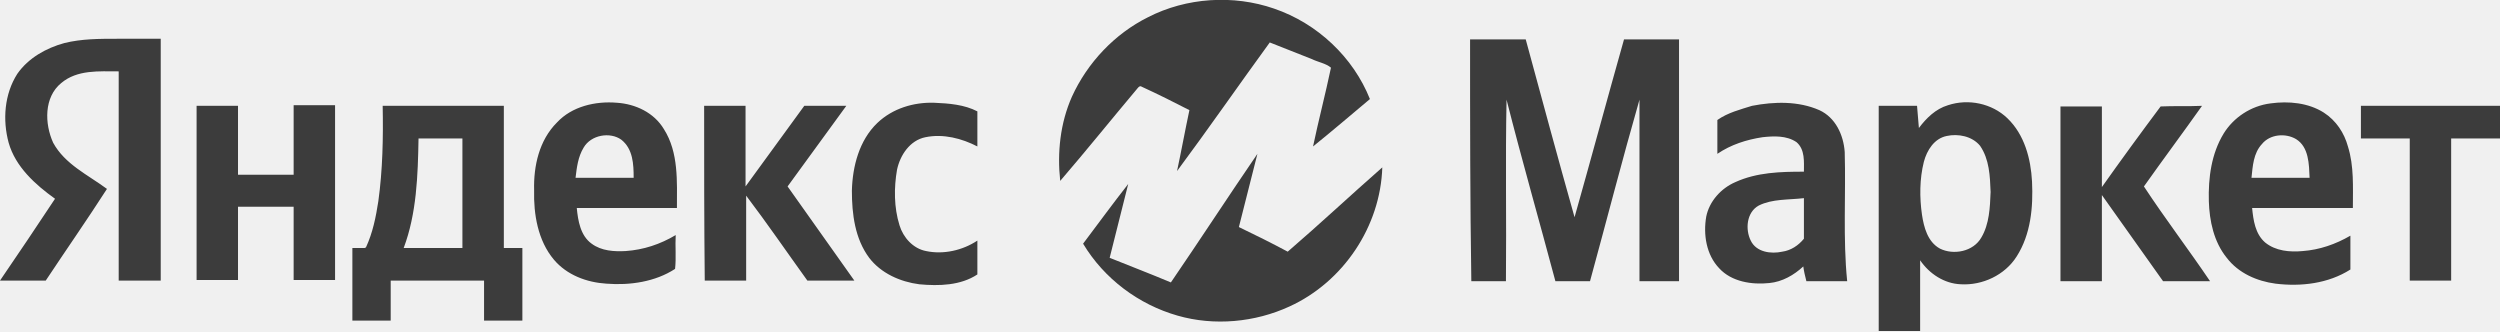
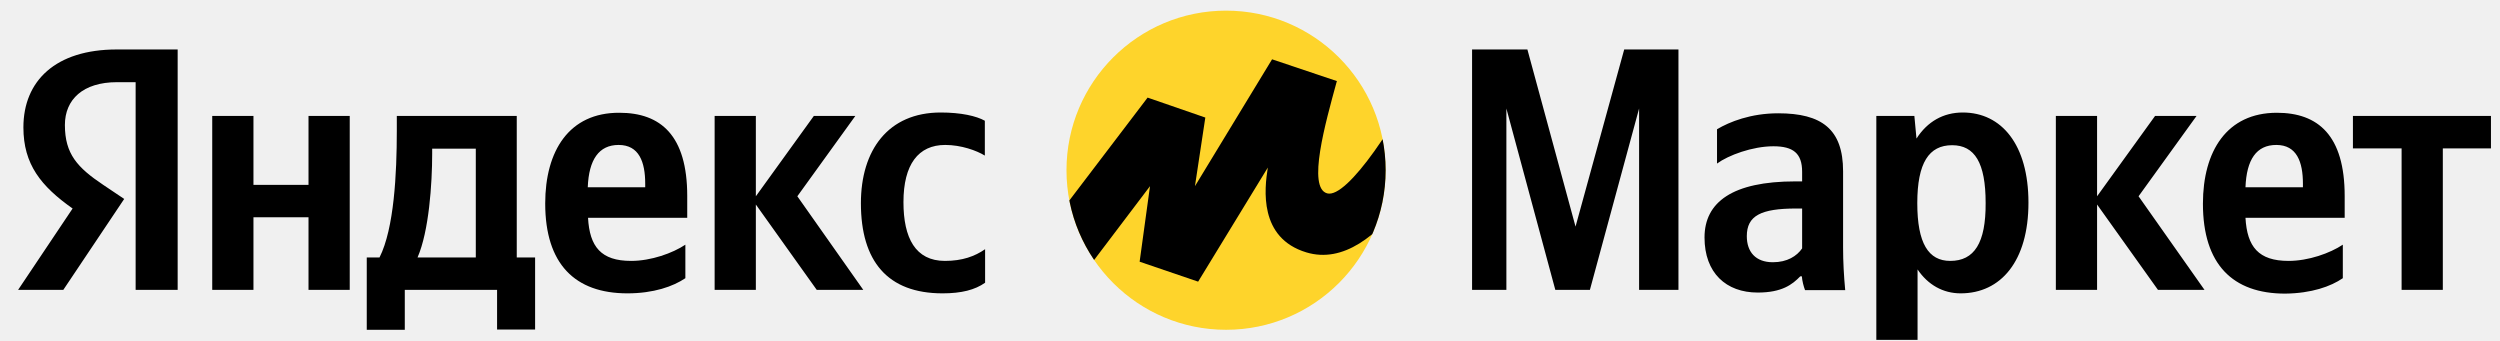
- <svg xmlns="http://www.w3.org/2000/svg" width="219" height="29" viewBox="0 0 219 29" fill="none">
-   <g opacity="0.75" clip-path="url(#clip0_2404_2078)">
-     <path fill-rule="evenodd" clip-rule="evenodd" d="M206.816 9.271C210.877 9.271 214.939 9.271 219 9.271C219 10.242 219 11.158 219 12.128C217.592 12.128 216.13 12.128 214.722 12.128C214.722 16.279 214.722 20.429 214.722 24.58C213.531 24.58 212.285 24.58 211.094 24.58C211.094 20.429 211.094 16.279 211.094 12.128C209.686 12.128 208.224 12.128 206.816 12.128C206.816 11.212 206.816 10.242 206.816 9.271ZM189.27 9.325C190.461 9.271 191.707 9.325 192.898 9.271C191.219 11.643 189.486 13.961 187.808 16.333C189.649 19.136 191.707 21.831 193.602 24.634C192.248 24.634 190.84 24.634 189.486 24.634C187.699 22.1 185.912 19.621 184.125 17.087C184.125 19.621 184.125 22.1 184.125 24.634C182.934 24.634 181.688 24.634 180.497 24.634C180.497 19.513 180.497 14.392 180.497 9.325C181.688 9.325 182.934 9.325 184.125 9.325C184.125 11.697 184.125 14.015 184.125 16.387C185.804 14.015 187.537 11.643 189.27 9.325ZM198.151 12.613C197.393 13.422 197.339 14.554 197.23 15.578C198.963 15.578 200.642 15.578 202.321 15.578C202.267 14.392 202.267 12.883 201.129 12.182C200.209 11.643 198.855 11.751 198.151 12.613ZM194.793 11.697C193.71 13.476 193.44 15.578 193.494 17.626C193.548 19.351 193.927 21.184 195.064 22.585C196.093 23.933 197.718 24.634 199.342 24.849C201.563 25.119 203.946 24.849 205.895 23.61C205.895 22.639 205.895 21.669 205.895 20.645C204.595 21.399 203.187 21.885 201.725 21.992C200.588 22.1 199.342 21.992 198.422 21.238C197.555 20.483 197.393 19.297 197.285 18.219C200.209 18.219 203.133 18.219 206.112 18.219C206.112 16.387 206.22 14.554 205.678 12.829C205.354 11.643 204.65 10.565 203.566 9.864C202.213 9.002 200.48 8.84 198.909 9.056C197.176 9.271 195.66 10.295 194.793 11.697ZM170.532 11.912C169.449 12.128 168.799 13.152 168.529 14.177C168.15 15.686 168.149 17.303 168.366 18.812C168.529 19.89 168.853 21.184 169.937 21.777C171.128 22.37 172.861 22.046 173.565 20.807C174.269 19.621 174.323 18.165 174.377 16.818C174.323 15.416 174.269 13.961 173.457 12.775C172.753 11.912 171.507 11.697 170.532 11.912ZM170.641 9.217C172.428 8.624 174.486 9.056 175.839 10.349C177.356 11.805 177.897 13.907 178.006 15.901C178.114 18.165 177.897 20.537 176.652 22.478C175.623 24.095 173.673 25.011 171.778 24.903C170.316 24.849 169.016 23.987 168.204 22.801C168.204 24.849 168.204 26.952 168.204 29C167.012 29 165.767 29 164.575 29C164.575 22.424 164.575 15.848 164.575 9.271C165.713 9.271 166.796 9.271 167.933 9.271C167.987 9.918 168.041 10.565 168.095 11.212C168.745 10.349 169.558 9.541 170.641 9.217ZM154.069 18.004C152.986 18.596 152.878 20.106 153.365 21.076C153.853 22.1 155.152 22.262 156.127 22.046C156.885 21.939 157.535 21.507 158.023 20.914C158.023 19.729 158.023 18.543 158.023 17.357C156.669 17.518 155.261 17.411 154.069 18.004ZM153.474 9.271C155.423 8.894 157.535 8.84 159.376 9.649C160.785 10.295 161.489 11.805 161.597 13.314C161.705 17.087 161.434 20.86 161.813 24.634C160.622 24.634 159.431 24.634 158.239 24.634C158.131 24.203 158.023 23.771 157.968 23.34C157.156 24.095 156.127 24.688 154.99 24.795C153.474 24.957 151.687 24.688 150.603 23.502C149.466 22.316 149.195 20.537 149.466 18.974C149.737 17.626 150.766 16.494 152.012 15.955C153.907 15.093 155.965 15.039 158.023 15.039C158.023 14.177 158.131 13.098 157.373 12.452C156.506 11.859 155.369 11.912 154.394 12.02C152.986 12.236 151.632 12.667 150.441 13.476C150.441 12.505 150.441 11.481 150.441 10.511C151.362 9.864 152.445 9.595 153.474 9.271ZM128.779 3.45C130.404 3.45 132.029 3.45 133.653 3.45C135.061 8.624 136.469 13.853 137.931 19.028C139.394 13.853 140.802 8.624 142.264 3.45C143.888 3.45 145.459 3.45 147.083 3.45C147.083 10.511 147.083 17.572 147.083 24.634C145.946 24.634 144.755 24.634 143.618 24.634C143.618 19.351 143.618 14.069 143.618 8.732C142.101 14.015 140.747 19.297 139.285 24.634C138.256 24.634 137.227 24.634 136.253 24.634C134.845 19.351 133.328 14.069 131.974 8.732C131.866 14.015 131.974 19.351 131.92 24.634C130.891 24.634 129.917 24.634 128.888 24.634C128.779 17.572 128.779 10.511 128.779 3.45Z" fill="black" />
-     <path fill-rule="evenodd" clip-rule="evenodd" d="M61.682 9.271C62.873 9.271 64.119 9.271 65.31 9.271C65.31 11.643 65.31 13.961 65.31 16.332C67.043 13.961 68.722 11.643 70.455 9.271C71.7 9.271 72.892 9.271 74.137 9.271C72.404 11.643 70.725 13.961 68.993 16.332C70.942 19.081 72.892 21.831 74.841 24.579C73.487 24.579 72.079 24.579 70.725 24.579C68.938 22.1 67.206 19.567 65.364 17.141C65.364 19.62 65.364 22.1 65.364 24.579C64.173 24.579 62.927 24.579 61.736 24.579C61.682 19.513 61.682 14.392 61.682 9.271ZM36.663 12.128C36.608 15.362 36.5 18.704 35.363 21.723C37.096 21.723 38.775 21.723 40.507 21.723C40.507 18.542 40.507 15.308 40.507 12.128C39.262 12.128 37.962 12.128 36.663 12.128ZM33.522 9.271C37.041 9.271 40.616 9.271 44.136 9.271C44.136 13.421 44.136 17.572 44.136 21.723C44.677 21.723 45.219 21.723 45.76 21.723C45.76 23.825 45.76 25.981 45.76 28.083C44.623 28.083 43.54 28.083 42.403 28.083C42.403 26.897 42.403 25.765 42.403 24.579C39.695 24.579 36.933 24.579 34.225 24.579C34.225 25.765 34.225 26.897 34.225 28.083C33.088 28.083 31.951 28.083 30.868 28.083C30.868 25.981 30.868 23.825 30.868 21.723C31.247 21.723 31.572 21.723 31.951 21.723L32.059 21.669C32.655 20.375 32.926 19.027 33.142 17.626C33.522 14.877 33.576 12.074 33.522 9.271ZM17.221 9.271C18.413 9.271 19.658 9.271 20.849 9.271C20.849 11.265 20.849 13.314 20.849 15.308C22.474 15.308 24.099 15.308 25.723 15.308C25.723 13.26 25.723 11.265 25.723 9.217C26.915 9.217 28.16 9.217 29.352 9.217C29.352 14.338 29.352 19.459 29.352 24.526C28.16 24.526 26.915 24.526 25.723 24.526C25.723 22.369 25.723 20.267 25.723 18.111C24.099 18.111 22.474 18.111 20.849 18.111C20.849 20.267 20.849 22.369 20.849 24.526C19.658 24.526 18.413 24.526 17.221 24.526C17.221 19.513 17.221 14.392 17.221 9.271ZM76.845 10.78C75.275 12.29 74.679 14.553 74.625 16.71C74.625 18.758 74.895 20.914 76.141 22.585C77.17 23.933 78.849 24.687 80.528 24.903C82.26 25.065 84.156 25.011 85.618 24.041C85.618 23.07 85.618 22.046 85.618 21.076C84.318 21.938 82.639 22.316 81.123 21.992C79.986 21.776 79.119 20.806 78.794 19.728C78.307 18.165 78.307 16.44 78.578 14.877C78.849 13.583 79.715 12.29 81.069 12.02C82.639 11.697 84.264 12.128 85.618 12.829C85.618 11.804 85.618 10.78 85.618 9.756C84.481 9.163 83.127 9.055 81.827 9.001C80.04 8.948 78.199 9.487 76.845 10.78ZM51.122 12.936C50.634 13.745 50.526 14.661 50.418 15.578C52.096 15.578 53.829 15.578 55.508 15.578C55.508 14.392 55.454 13.044 54.425 12.236C53.45 11.535 51.772 11.804 51.122 12.936ZM48.793 10.726C50.093 9.325 52.151 8.84 54.046 9.001C55.671 9.109 57.295 9.864 58.162 11.319C59.461 13.368 59.299 15.901 59.299 18.219C56.375 18.219 53.45 18.219 50.526 18.219C50.634 19.351 50.851 20.645 51.826 21.345C52.692 21.992 53.829 22.046 54.804 21.992C56.375 21.884 57.837 21.399 59.191 20.591C59.136 21.561 59.245 22.585 59.136 23.555C57.404 24.687 55.183 25.011 53.125 24.849C51.392 24.741 49.66 24.094 48.522 22.747C47.114 21.076 46.735 18.758 46.789 16.656C46.735 14.553 47.223 12.29 48.793 10.726ZM5.632 3.773C7.148 3.396 8.719 3.396 10.235 3.396C11.535 3.396 12.835 3.396 14.08 3.396C14.08 10.457 14.08 17.518 14.08 24.579C12.835 24.579 11.589 24.579 10.398 24.579C10.398 18.488 10.398 12.397 10.398 6.252C8.665 6.252 6.769 6.091 5.361 7.277C3.845 8.516 3.899 10.834 4.657 12.505C5.686 14.392 7.69 15.308 9.369 16.548C7.636 19.243 5.795 21.884 4.007 24.579C2.654 24.579 1.354 24.579 0 24.579C1.625 22.208 3.249 19.782 4.82 17.41C3.087 16.171 1.354 14.607 0.758 12.505C0.217 10.511 0.379 8.247 1.516 6.468C2.491 5.067 4.062 4.204 5.632 3.773Z" fill="black" />
-     <path fill-rule="evenodd" clip-rule="evenodd" d="M102.569 24.741C105.114 21.022 107.605 17.195 110.15 13.476C109.609 15.632 109.067 17.788 108.526 19.89C109.988 20.591 111.396 21.292 112.804 22.046C115.62 19.621 118.328 17.087 121.09 14.662C120.927 19.836 117.678 24.688 112.966 26.844C109.934 28.245 106.36 28.569 103.165 27.652C99.753 26.682 96.72 24.418 94.879 21.346C96.179 19.621 97.478 17.842 98.832 16.117C98.291 18.273 97.749 20.429 97.207 22.585C98.941 23.286 100.782 23.987 102.569 24.741Z" fill="black" />
-     <path fill-rule="evenodd" clip-rule="evenodd" d="M100.564 1.509C103.921 -0.216 108.037 -0.485 111.611 0.754C115.402 2.048 118.543 5.013 120.005 8.678C118.326 10.08 116.702 11.481 115.023 12.829C115.51 10.511 116.106 8.247 116.593 5.929C116.16 5.552 115.456 5.444 114.915 5.174C113.669 4.689 112.478 4.204 111.232 3.719C108.524 7.438 105.871 11.265 103.109 14.985C103.488 13.206 103.813 11.427 104.192 9.648C102.838 8.948 101.43 8.247 100.022 7.6C99.805 7.438 99.643 7.762 99.535 7.87C97.314 10.511 95.148 13.206 92.874 15.847C92.603 13.368 92.874 10.78 93.903 8.463C95.257 5.498 97.639 2.964 100.564 1.509Z" fill="black" />
+ <svg xmlns="http://www.w3.org/2000/svg" xmlns:xlink="http://www.w3.org/1999/xlink" version="1.1" id="Layer_1" x="0px" y="0px" viewBox="0 0 940 128" style="enable-background:new 0 0 940 128;" xml:space="preserve">
+   <style type="text/css">
+ 	.st0{fill:#FED42B;}
+ 	.st1{clip-path:url(#SVGID_2_);}
+ </style>
+   <circle class="st0" cx="461" cy="64" r="60" />
+   <path d="M51.1,109h15.7V18.6H43.9c-23,0-35.1,11.8-35.1,29.3c0,13.9,6.6,22.1,18.5,30.5L6.8,109h17l22.9-34.2l-7.9-5.3  C29.1,63,24.4,57.9,24.4,47c0-9.6,6.8-16.1,19.6-16.1h7V109z M354.4,110.3c7.1,0,12.2-1.3,16-4V93.7c-3.9,2.7-8.6,4.4-15.1,4.4  c-11.1,0-15.6-8.6-15.6-22.1c0-14.2,5.6-21.5,15.7-21.5c6,0,11.8,2.1,14.9,4V45.4c-3.2-1.8-9-3.1-16.6-3.1c-19.8,0-30,14.2-30,34.1  C323.7,98.2,333.7,110.3,354.4,110.3z M257.7,104.6V92c-4.8,3.2-12.9,6.1-20.4,6.1c-11.3,0-15.6-5.3-16.2-16.2h37.3v-8.2  c0-22.8-10-31.3-25.5-31.3C214,42.3,205,56.7,205,76.5c0,22.8,11.2,33.8,30.9,33.8C245.8,110.3,253.1,107.7,257.7,104.6z M116,43.6  v25.9H95.3V43.6H79.8V109h15.5V81.7H116V109h15.5V43.6H116z M201.2,96.8h-6.9V43.6h-45.1v5.6c0,16-1,36.7-6.5,47.6h-4.8v27.2h14.3  V109h34.7v14.9h14.3V96.8z M307.1,109h17.5l-24.8-35.2l21.8-30.2H306l-21.8,30.2V43.6h-15.5V109h15.5V76.9L307.1,109z M232.6,54.5  c7.7,0,10,6.4,10,14.6v1.3H221C221.4,60,225.2,54.5,232.6,54.5z M178.9,96.8H157c4.3-9.9,5.5-27.7,5.5-39v-1.9h16.4V96.8z" />
+   <g>
+     <defs>
+       <path id="SVGID_1_" d="M461,124c33.1,0,60-26.9,60-60c0-33.1-26.9-60-60-60c-33.1,0-60,26.9-60,60C401,97.1,427.9,124,461,124z" />
+     </defs>
+     <clipPath id="SVGID_2_">
+       <use xlink:href="#SVGID_1_" style="overflow:visible;" />
+     </clipPath>
+     <path class="st1" d="M431.5,36.7l-52.5,69l14.1,16.2L432.4,70l-3.9,28.4l22,7.5L476.7,63c-1.3,8.1-3.4,26.5,14.5,31.9   c27.6,8.3,51.5-41.2,62.8-66.4L538.1,20c-12.3,25.9-31.6,54.8-39.1,52.7c-7.5-2.1-0.7-26.3,3.6-42l0.1-0.2l-24.4-8.2l-29,47.7   l3.9-25.8L431.5,36.7z" />
  </g>
-   <defs>
-     <clipPath id="clip0_2404_2078">
-       <rect width="219" height="29" fill="white" />
-     </clipPath>
-   </defs>
+   <path d="M584.8,109h13l18.5-68.2V109h14.8V18.6h-20.4l-18.3,66.6l-18.1-66.6h-20.8V109h12.9V40.8L584.8,109z M693,64.4  c0-15.9-8.1-21.8-24.4-21.8c-10.3,0-18.3,3.2-23,6v12.9c4.2-3.1,13.3-6.5,21.2-6.5c7.4,0,10.8,2.6,10.8,9.6v3.6h-2.5  c-23.7,0-34.2,7.8-34.2,21.1s8.1,20.7,20,20.7c9.1,0,13-3,16-6.1h0.6c0.1,1.7,0.7,3.9,1.2,5.2h15.1c-0.5-5.3-0.8-10.7-0.8-16V64.4z   M677.6,93.4c-2,2.9-5.6,5.2-11,5.2c-6.5,0-9.8-3.9-9.8-9.8c0-7.7,5.3-10.4,18.6-10.4h2.2V93.4z M719.8,43.6h-14.3v84.2h15.5v-26.5  c3.9,5.8,9.6,9,16.2,9c15.1,0,25.5-12.1,25.5-34.1c0-21.8-10.1-33.9-24.7-33.9c-7.3,0-13.3,3.4-17.4,9.8L719.8,43.6z M733.3,98.1  c-8.2,0-12.4-6.6-12.4-21.7c0-15.2,4.4-21.8,13.1-21.8c8.5,0,12.6,6.6,12.6,21.7C746.7,91.4,742.3,98.1,733.3,98.1z M811.4,109h17.5  l-24.8-35.2l21.8-30.2h-15.6l-21.8,30.2V43.6H773V109h15.5V76.9L811.4,109z M880.9,104.6V92c-4.8,3.2-12.9,6.1-20.4,6.1  c-11.3,0-15.6-5.3-16.2-16.2h37.3v-8.2c0-22.8-10-31.3-25.5-31.3c-18.8,0-27.8,14.4-27.8,34.2c0,22.8,11.2,33.8,30.9,33.8  C869.1,110.3,876.4,107.7,880.9,104.6z M855.9,54.5c7.7,0,10,6.4,10,14.6v1.3h-21.6C844.7,60,848.4,54.5,855.9,54.5z M936.6,55.8  V43.6h-51.9v12.2H903V109h15.5V55.8H936.6z" />
</svg>
